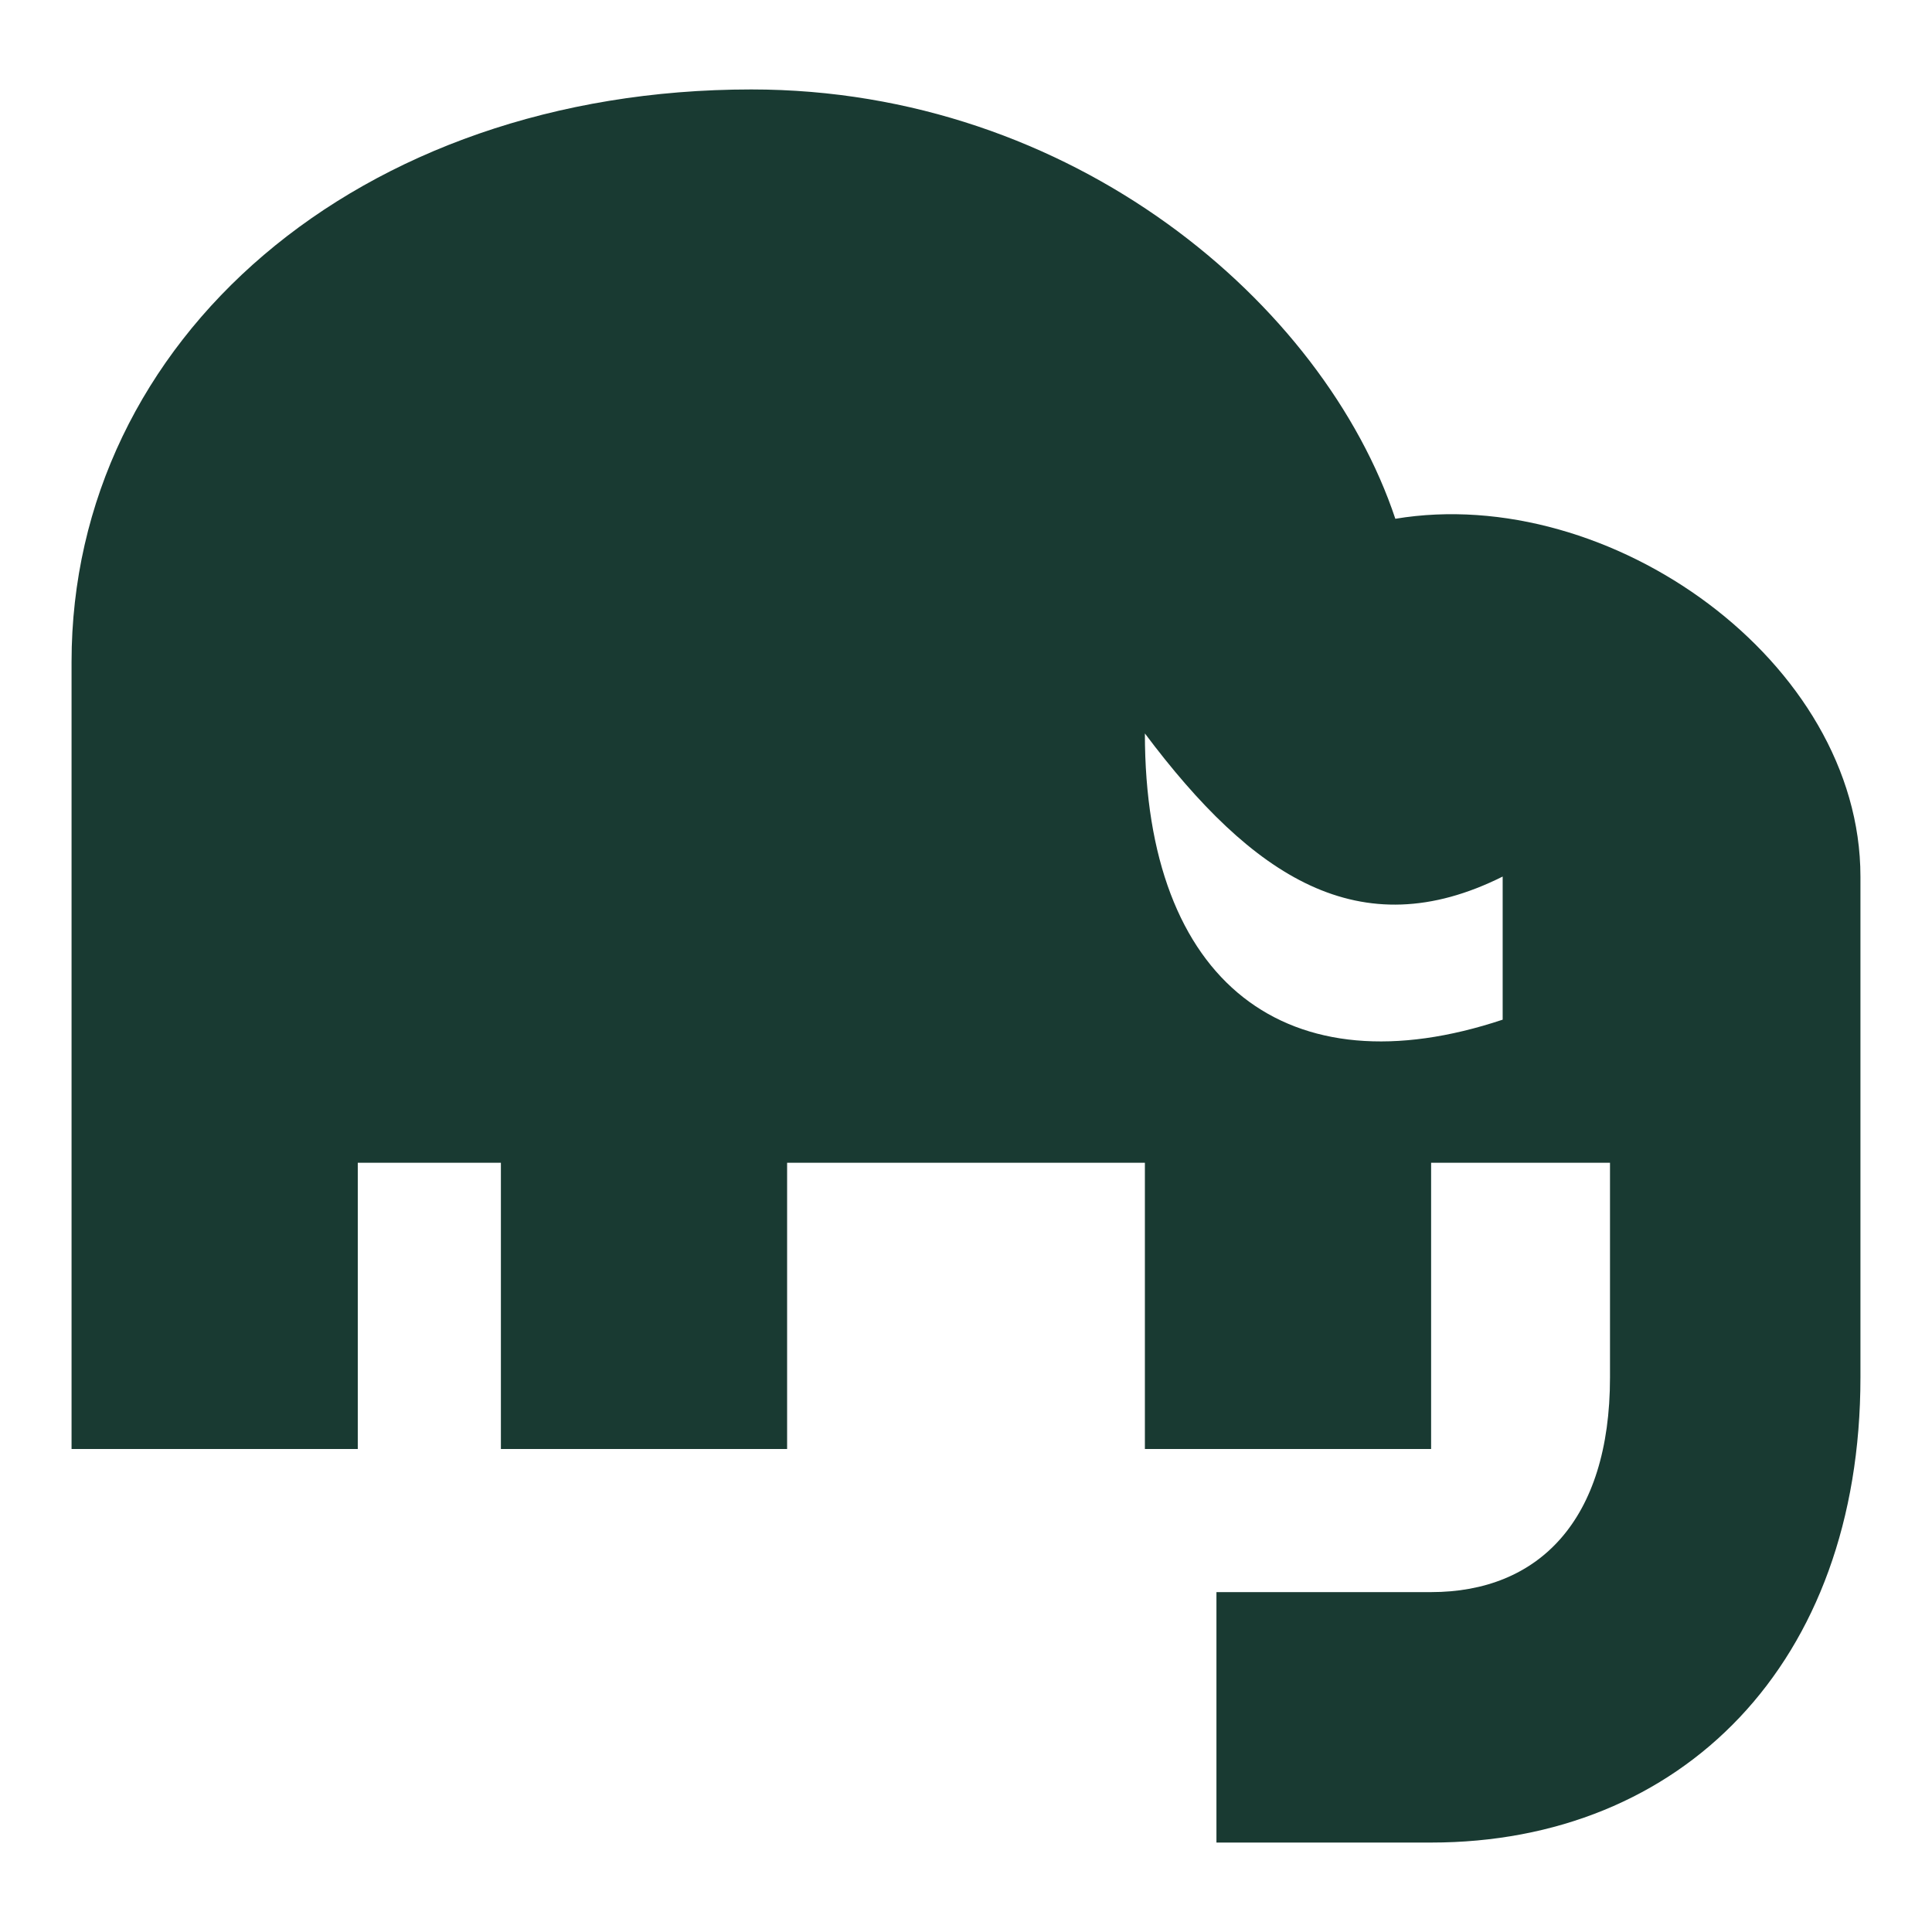
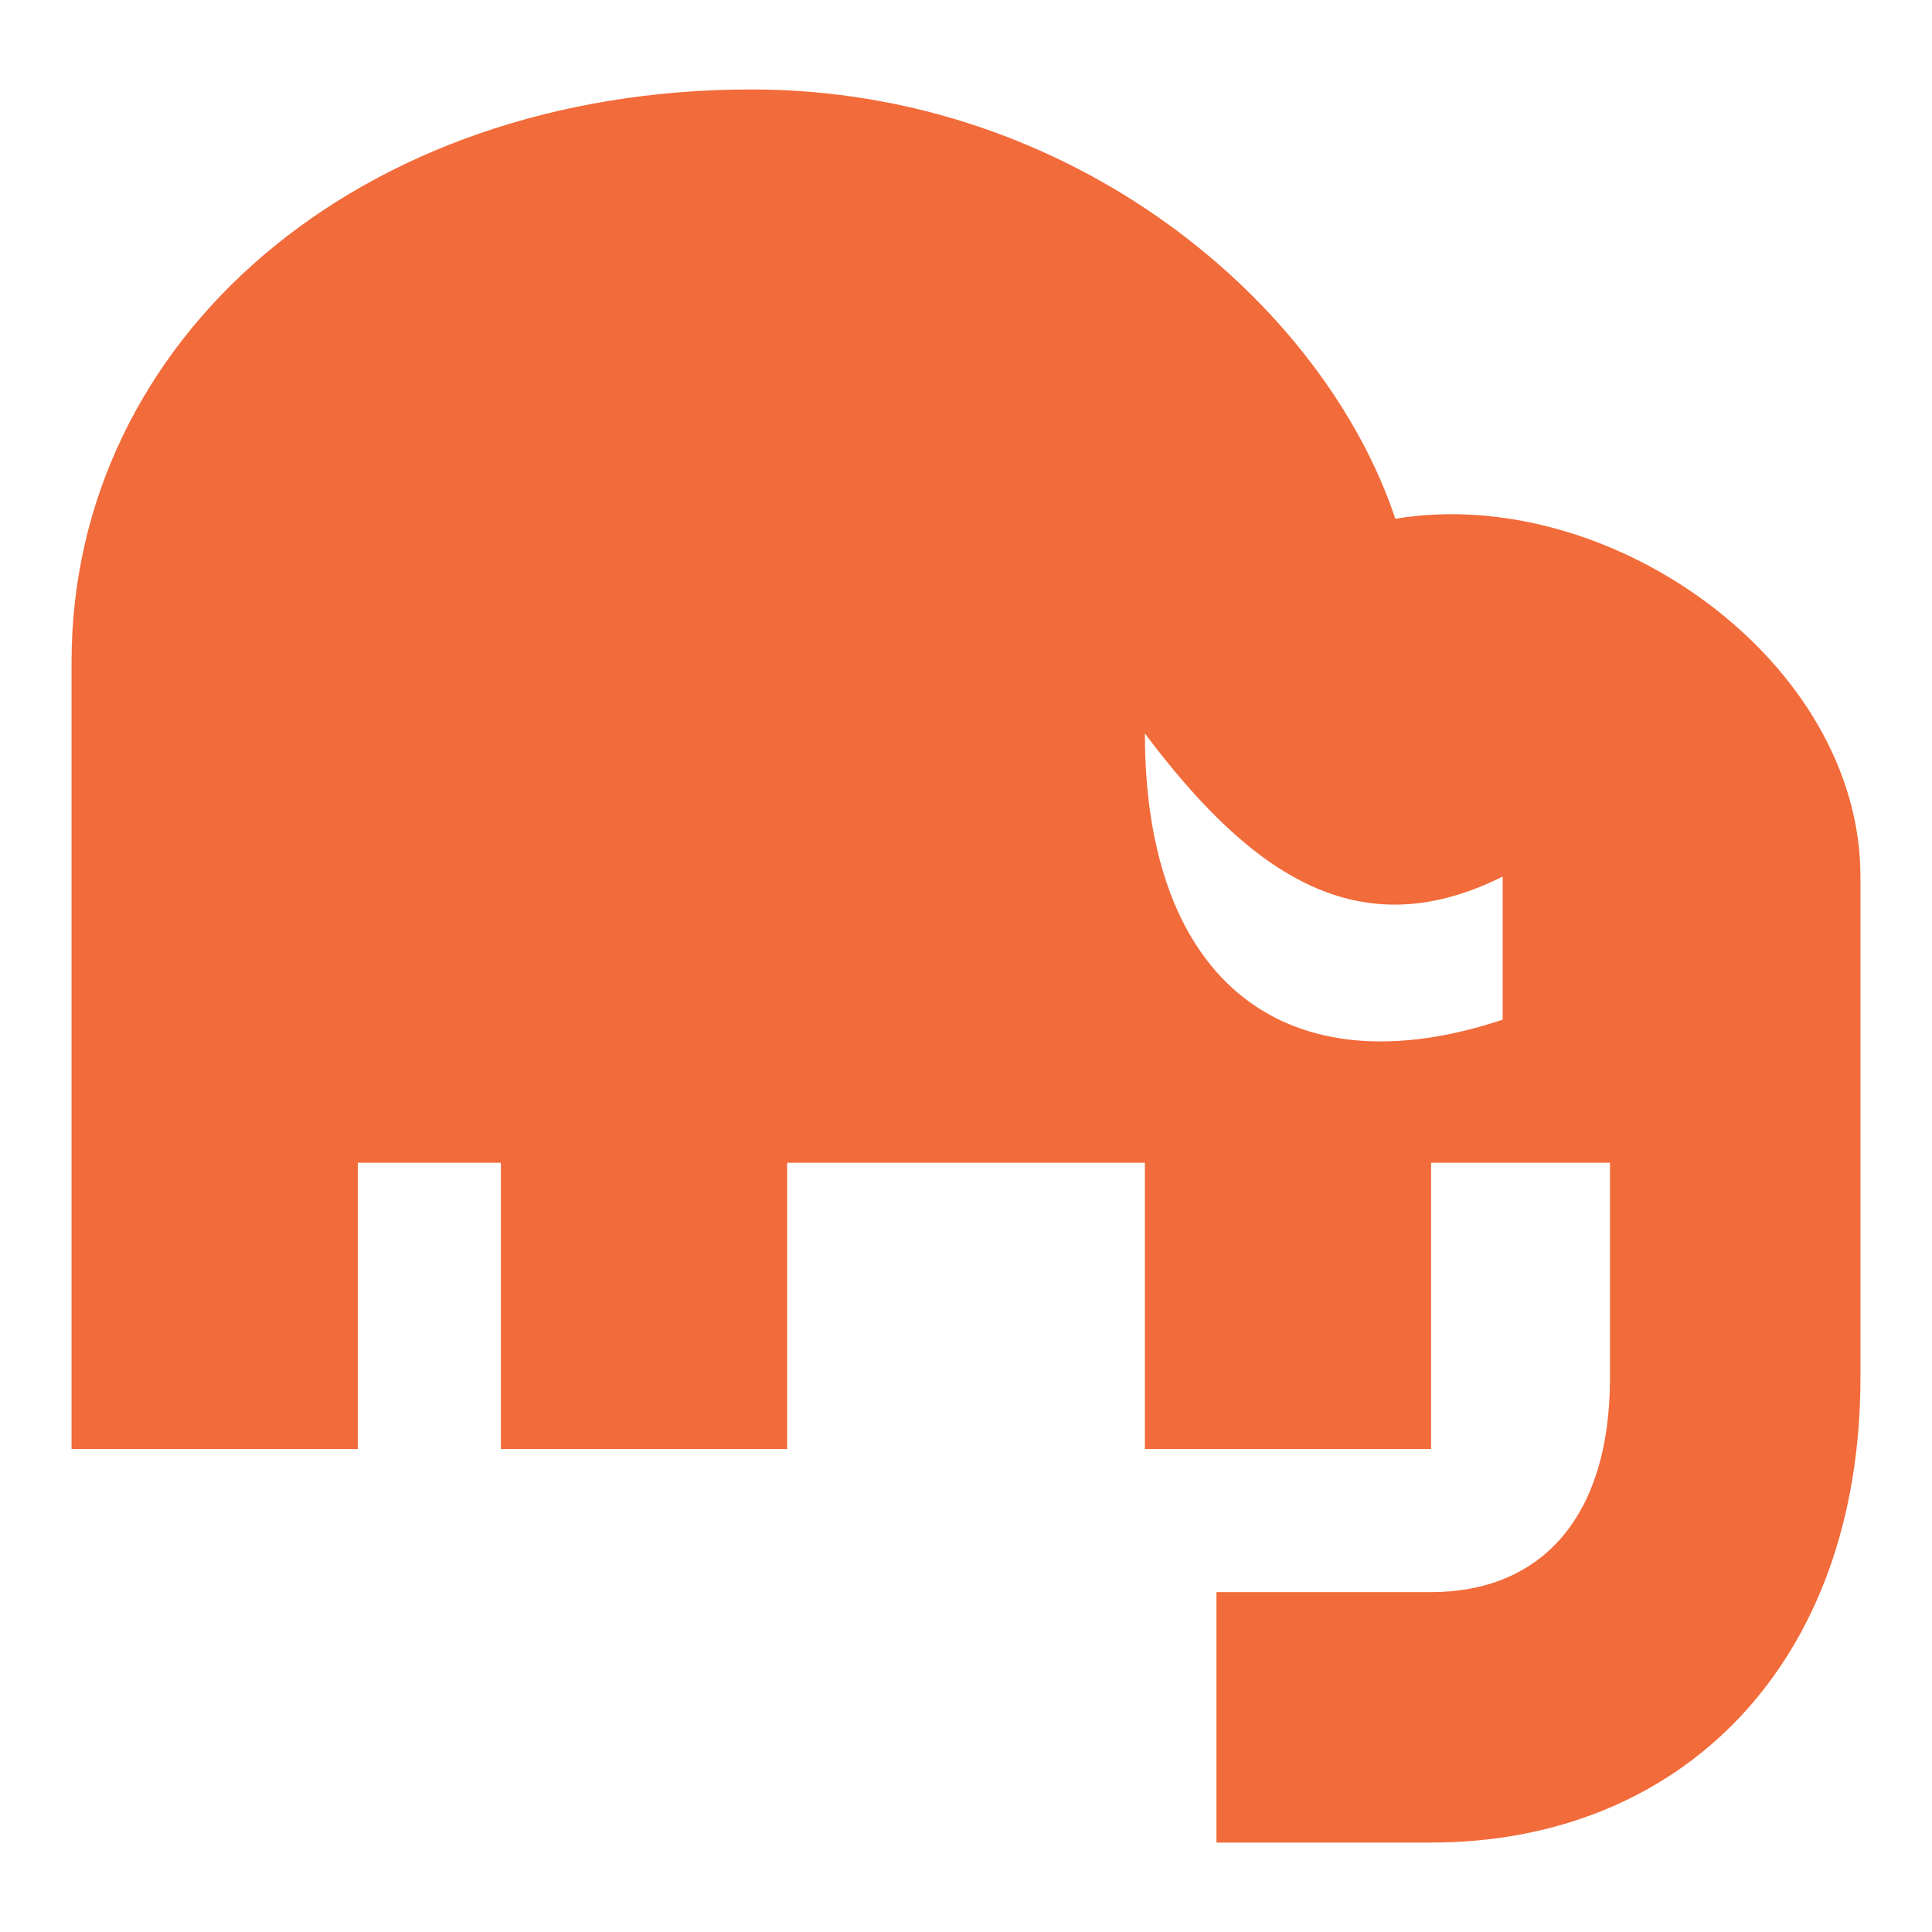
<svg xmlns="http://www.w3.org/2000/svg" viewBox="16 30 216 216">
-   <style>
-   path {
-     fill: #193a32;
-   }
-   @media (prefers-color-scheme: dark) {
-     path {
-       fill: #f3eee3;
-     }
-   }
-   </style>
-   <path d="M24 192 L24 104 C24 68 56 40 100 40 C136 40 164 64 172 88 C196 84 224 104 224 128 L224 184 C224 216 204 236 176 236 L152 236 L152 208 L176 208 C188 208 196 200 196 184 L196 160 L176 160 L176 192 L144 192 L144 160 L104 160 L104 192 L72 192 L72 160 L56 160 L56 192 Z M144 112 C144 140 160 152 184 144 L184 128 C168 136 156 128 144 112 Z" fill-rule="evenodd" />
+   <path d="M24 192 L24 104 C24 68 56 40 100 40 C136 40 164 64 172 88 C196 84 224 104 224 128 L224 184 C224 216 204 236 176 236 L152 236 L152 208 L176 208 C188 208 196 200 196 184 L196 160 L176 160 L176 192 L144 192 L144 160 L104 160 L104 192 L72 192 L72 160 L56 160 L56 192 Z M144 112 C144 140 160 152 184 144 L184 128 C168 136 156 128 144 112 Z" fill="#f26b3a" fill-rule="evenodd" />
</svg>
